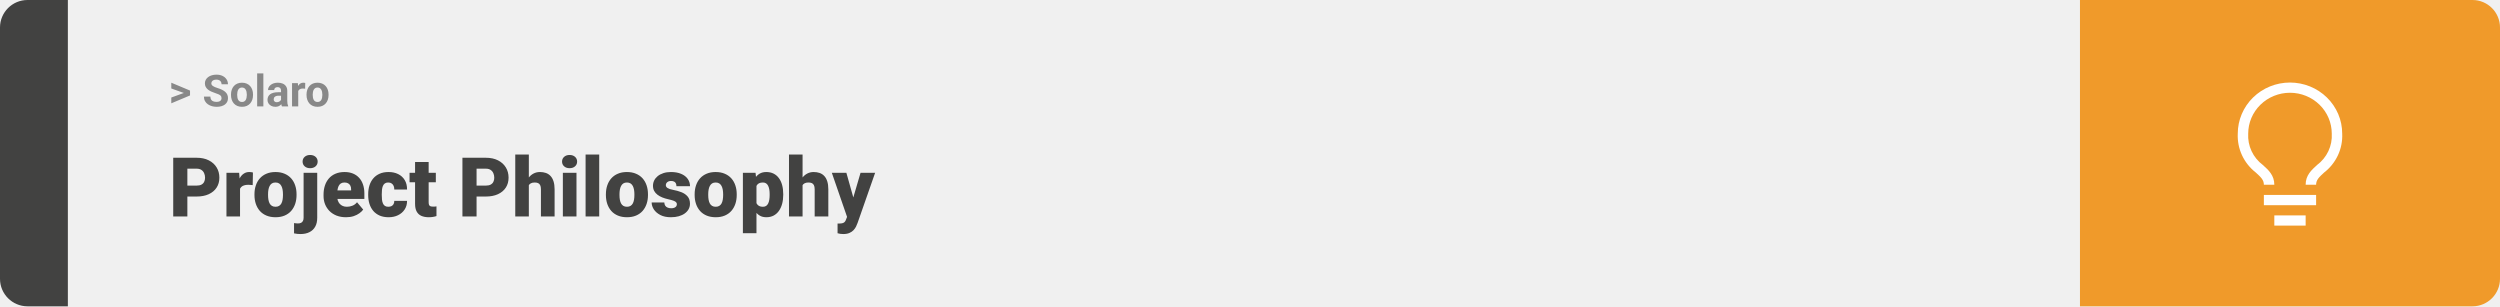
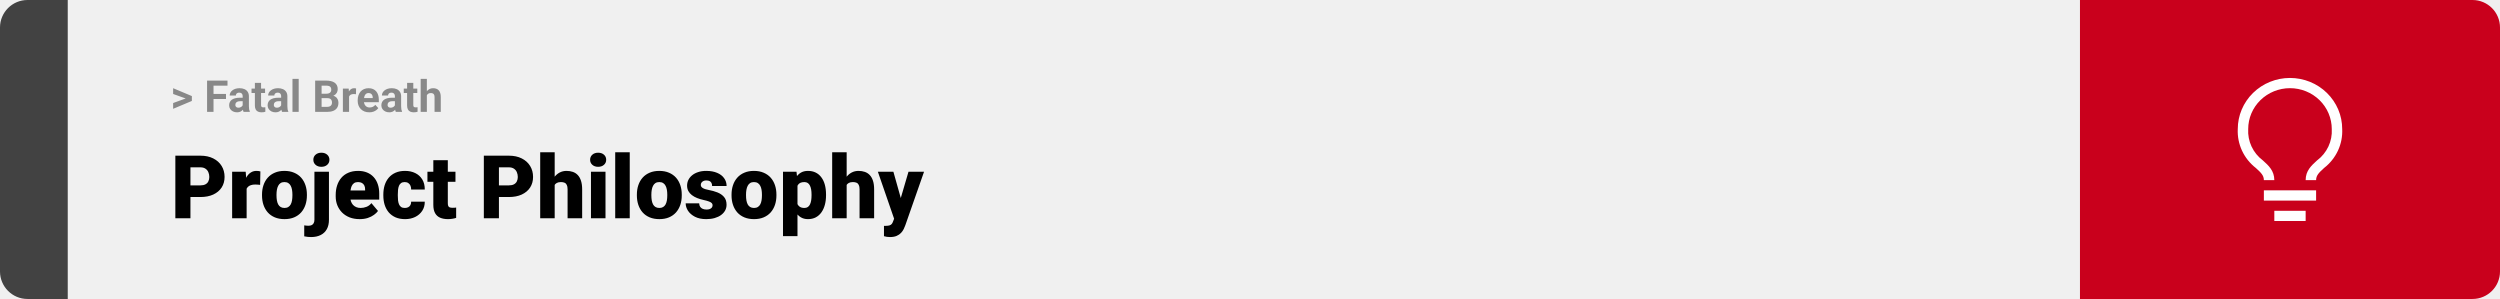
- <svg xmlns="http://www.w3.org/2000/svg" width="1363" height="167" viewBox="0 0 1363 167" fill="none">
-   <rect width="1363" height="167" rx="15" fill="#F0F0F0" />
-   <path d="M0 15C0 6.716 6.716 0 15 0H37V167H15C6.716 167 0 160.284 0 152V15Z" fill="#424241" />
-   <path d="M100.906 50.922L93.394 48.238V45.086L103.602 49.375V51.637L100.906 50.922ZM93.394 53.172L100.918 50.43L103.602 49.785V52.035L93.394 56.324V53.172ZM120.781 53.535C120.781 53.23 120.734 52.957 120.641 52.715C120.555 52.465 120.391 52.238 120.148 52.035C119.906 51.824 119.566 51.617 119.129 51.414C118.691 51.211 118.125 51 117.43 50.781C116.656 50.531 115.922 50.25 115.227 49.938C114.539 49.625 113.93 49.262 113.398 48.848C112.875 48.426 112.461 47.938 112.156 47.383C111.859 46.828 111.711 46.184 111.711 45.449C111.711 44.738 111.867 44.094 112.18 43.516C112.492 42.93 112.93 42.43 113.492 42.016C114.055 41.594 114.719 41.27 115.484 41.043C116.258 40.816 117.105 40.703 118.027 40.703C119.285 40.703 120.383 40.93 121.32 41.383C122.258 41.836 122.984 42.457 123.5 43.246C124.023 44.035 124.285 44.938 124.285 45.953H120.793C120.793 45.453 120.688 45.016 120.477 44.641C120.273 44.258 119.961 43.957 119.539 43.738C119.125 43.52 118.602 43.41 117.969 43.41C117.359 43.41 116.852 43.504 116.445 43.691C116.039 43.871 115.734 44.117 115.531 44.43C115.328 44.734 115.227 45.078 115.227 45.461C115.227 45.75 115.297 46.012 115.438 46.246C115.586 46.48 115.805 46.699 116.094 46.902C116.383 47.105 116.738 47.297 117.16 47.477C117.582 47.656 118.07 47.832 118.625 48.004C119.555 48.285 120.371 48.602 121.074 48.953C121.785 49.305 122.379 49.699 122.855 50.137C123.332 50.574 123.691 51.07 123.934 51.625C124.176 52.18 124.297 52.809 124.297 53.512C124.297 54.254 124.152 54.918 123.863 55.504C123.574 56.09 123.156 56.586 122.609 56.992C122.062 57.398 121.41 57.707 120.652 57.918C119.895 58.129 119.047 58.234 118.109 58.234C117.266 58.234 116.434 58.125 115.613 57.906C114.793 57.68 114.047 57.34 113.375 56.887C112.711 56.434 112.18 55.855 111.781 55.152C111.383 54.449 111.184 53.617 111.184 52.656H114.711C114.711 53.188 114.793 53.637 114.957 54.004C115.121 54.371 115.352 54.668 115.648 54.895C115.953 55.121 116.312 55.285 116.727 55.387C117.148 55.488 117.609 55.539 118.109 55.539C118.719 55.539 119.219 55.453 119.609 55.281C120.008 55.109 120.301 54.871 120.488 54.566C120.684 54.262 120.781 53.918 120.781 53.535ZM125.938 51.789V51.543C125.938 50.613 126.07 49.758 126.336 48.977C126.602 48.188 126.988 47.504 127.496 46.926C128.004 46.348 128.629 45.898 129.371 45.578C130.113 45.25 130.965 45.086 131.926 45.086C132.887 45.086 133.742 45.25 134.492 45.578C135.242 45.898 135.871 46.348 136.379 46.926C136.895 47.504 137.285 48.188 137.551 48.977C137.816 49.758 137.949 50.613 137.949 51.543V51.789C137.949 52.711 137.816 53.566 137.551 54.355C137.285 55.137 136.895 55.82 136.379 56.406C135.871 56.984 135.246 57.434 134.504 57.754C133.762 58.074 132.91 58.234 131.949 58.234C130.988 58.234 130.133 58.074 129.383 57.754C128.641 57.434 128.012 56.984 127.496 56.406C126.988 55.82 126.602 55.137 126.336 54.355C126.07 53.566 125.938 52.711 125.938 51.789ZM129.312 51.543V51.789C129.312 52.32 129.359 52.816 129.453 53.277C129.547 53.738 129.695 54.145 129.898 54.496C130.109 54.84 130.383 55.109 130.719 55.305C131.055 55.5 131.465 55.598 131.949 55.598C132.418 55.598 132.82 55.5 133.156 55.305C133.492 55.109 133.762 54.84 133.965 54.496C134.168 54.145 134.316 53.738 134.41 53.277C134.512 52.816 134.562 52.32 134.562 51.789V51.543C134.562 51.027 134.512 50.543 134.41 50.09C134.316 49.629 134.164 49.223 133.953 48.871C133.75 48.512 133.48 48.23 133.145 48.027C132.809 47.824 132.402 47.723 131.926 47.723C131.449 47.723 131.043 47.824 130.707 48.027C130.379 48.23 130.109 48.512 129.898 48.871C129.695 49.223 129.547 49.629 129.453 50.09C129.359 50.543 129.312 51.027 129.312 51.543ZM143.586 40V58H140.199V40H143.586ZM153.219 55.141V49.492C153.219 49.086 153.152 48.738 153.02 48.449C152.887 48.152 152.68 47.922 152.398 47.758C152.125 47.594 151.77 47.512 151.332 47.512C150.957 47.512 150.633 47.578 150.359 47.711C150.086 47.836 149.875 48.02 149.727 48.262C149.578 48.496 149.504 48.773 149.504 49.094H146.129C146.129 48.555 146.254 48.043 146.504 47.559C146.754 47.074 147.117 46.648 147.594 46.281C148.07 45.906 148.637 45.613 149.293 45.402C149.957 45.191 150.699 45.086 151.52 45.086C152.504 45.086 153.379 45.25 154.145 45.578C154.91 45.906 155.512 46.398 155.949 47.055C156.395 47.711 156.617 48.531 156.617 49.516V54.941C156.617 55.637 156.66 56.207 156.746 56.652C156.832 57.09 156.957 57.473 157.121 57.801V58H153.711C153.547 57.656 153.422 57.227 153.336 56.711C153.258 56.188 153.219 55.664 153.219 55.141ZM153.664 50.277L153.688 52.188H151.801C151.355 52.188 150.969 52.238 150.641 52.34C150.312 52.441 150.043 52.586 149.832 52.773C149.621 52.953 149.465 53.164 149.363 53.406C149.27 53.648 149.223 53.914 149.223 54.203C149.223 54.492 149.289 54.754 149.422 54.988C149.555 55.215 149.746 55.395 149.996 55.527C150.246 55.652 150.539 55.715 150.875 55.715C151.383 55.715 151.824 55.613 152.199 55.41C152.574 55.207 152.863 54.957 153.066 54.66C153.277 54.363 153.387 54.082 153.395 53.816L154.285 55.246C154.16 55.566 153.988 55.898 153.77 56.242C153.559 56.586 153.289 56.91 152.961 57.215C152.633 57.512 152.238 57.758 151.777 57.953C151.316 58.141 150.77 58.234 150.137 58.234C149.332 58.234 148.602 58.074 147.945 57.754C147.297 57.426 146.781 56.977 146.398 56.406C146.023 55.828 145.836 55.172 145.836 54.438C145.836 53.773 145.961 53.184 146.211 52.668C146.461 52.152 146.828 51.719 147.312 51.367C147.805 51.008 148.418 50.738 149.152 50.559C149.887 50.371 150.738 50.277 151.707 50.277H153.664ZM162.594 48.086V58H159.219V45.32H162.395L162.594 48.086ZM166.414 45.238L166.355 48.367C166.191 48.344 165.992 48.324 165.758 48.309C165.531 48.285 165.324 48.273 165.137 48.273C164.66 48.273 164.246 48.336 163.895 48.461C163.551 48.578 163.262 48.754 163.027 48.988C162.801 49.223 162.629 49.508 162.512 49.844C162.402 50.18 162.34 50.562 162.324 50.992L161.645 50.781C161.645 49.961 161.727 49.207 161.891 48.52C162.055 47.824 162.293 47.219 162.605 46.703C162.926 46.188 163.316 45.789 163.777 45.508C164.238 45.227 164.766 45.086 165.359 45.086C165.547 45.086 165.738 45.102 165.934 45.133C166.129 45.156 166.289 45.191 166.414 45.238ZM167.117 51.789V51.543C167.117 50.613 167.25 49.758 167.516 48.977C167.781 48.188 168.168 47.504 168.676 46.926C169.184 46.348 169.809 45.898 170.551 45.578C171.293 45.25 172.145 45.086 173.105 45.086C174.066 45.086 174.922 45.25 175.672 45.578C176.422 45.898 177.051 46.348 177.559 46.926C178.074 47.504 178.465 48.188 178.73 48.977C178.996 49.758 179.129 50.613 179.129 51.543V51.789C179.129 52.711 178.996 53.566 178.73 54.355C178.465 55.137 178.074 55.82 177.559 56.406C177.051 56.984 176.426 57.434 175.684 57.754C174.941 58.074 174.09 58.234 173.129 58.234C172.168 58.234 171.312 58.074 170.562 57.754C169.82 57.434 169.191 56.984 168.676 56.406C168.168 55.82 167.781 55.137 167.516 54.355C167.25 53.566 167.117 52.711 167.117 51.789ZM170.492 51.543V51.789C170.492 52.32 170.539 52.816 170.633 53.277C170.727 53.738 170.875 54.145 171.078 54.496C171.289 54.84 171.562 55.109 171.898 55.305C172.234 55.5 172.645 55.598 173.129 55.598C173.598 55.598 174 55.5 174.336 55.305C174.672 55.109 174.941 54.84 175.145 54.496C175.348 54.145 175.496 53.738 175.59 53.277C175.691 52.816 175.742 52.32 175.742 51.789V51.543C175.742 51.027 175.691 50.543 175.59 50.09C175.496 49.629 175.344 49.223 175.133 48.871C174.93 48.512 174.66 48.23 174.324 48.027C173.988 47.824 173.582 47.723 173.105 47.723C172.629 47.723 172.223 47.824 171.887 48.027C171.559 48.23 171.289 48.512 171.078 48.871C170.875 49.223 170.727 49.629 170.633 50.09C170.539 50.543 170.492 51.027 170.492 51.543Z" fill="#888888" />
-   <path d="M107.205 107.146H99.251V101.191H107.205C108.289 101.191 109.168 101.008 109.842 100.642C110.516 100.275 111.006 99.77 111.314 99.126C111.636 98.466 111.797 97.727 111.797 96.906C111.797 96.027 111.636 95.214 111.314 94.467C111.006 93.72 110.516 93.12 109.842 92.665C109.168 92.197 108.289 91.962 107.205 91.962H102.151V118H94.439V86.008H107.205C109.769 86.008 111.973 86.477 113.819 87.414C115.679 88.352 117.107 89.641 118.104 91.281C119.1 92.907 119.598 94.768 119.598 96.862C119.598 98.928 119.1 100.729 118.104 102.268C117.107 103.806 115.679 105.007 113.819 105.871C111.973 106.721 109.769 107.146 107.205 107.146ZM130.87 100.114V118H123.465V94.226H130.386L130.87 100.114ZM137.901 94.05L137.769 100.927C137.476 100.898 137.081 100.861 136.583 100.817C136.084 100.773 135.667 100.751 135.33 100.751C134.466 100.751 133.719 100.854 133.089 101.059C132.474 101.25 131.961 101.542 131.551 101.938C131.155 102.319 130.862 102.802 130.672 103.388C130.496 103.974 130.416 104.655 130.43 105.432L129.09 104.553C129.09 102.956 129.244 101.506 129.551 100.202C129.874 98.884 130.328 97.749 130.914 96.796C131.5 95.83 132.21 95.09 133.045 94.577C133.88 94.05 134.817 93.786 135.857 93.786C136.224 93.786 136.583 93.808 136.934 93.852C137.3 93.896 137.623 93.962 137.901 94.05ZM138.736 106.354V105.893C138.736 104.15 138.985 102.546 139.483 101.081C139.981 99.602 140.713 98.32 141.68 97.236C142.647 96.152 143.841 95.31 145.262 94.709C146.683 94.094 148.323 93.786 150.184 93.786C152.059 93.786 153.707 94.094 155.127 94.709C156.563 95.31 157.764 96.152 158.731 97.236C159.698 98.32 160.43 99.602 160.928 101.081C161.426 102.546 161.675 104.15 161.675 105.893V106.354C161.675 108.083 161.426 109.687 160.928 111.167C160.43 112.631 159.698 113.913 158.731 115.012C157.764 116.096 156.57 116.938 155.149 117.539C153.729 118.139 152.088 118.439 150.228 118.439C148.367 118.439 146.719 118.139 145.284 117.539C143.848 116.938 142.647 116.096 141.68 115.012C140.713 113.913 139.981 112.631 139.483 111.167C138.985 109.687 138.736 108.083 138.736 106.354ZM146.141 105.893V106.354C146.141 107.248 146.207 108.083 146.338 108.859C146.47 109.636 146.69 110.317 146.998 110.903C147.305 111.474 147.723 111.921 148.25 112.243C148.777 112.565 149.437 112.727 150.228 112.727C151.004 112.727 151.648 112.565 152.161 112.243C152.688 111.921 153.106 111.474 153.414 110.903C153.721 110.317 153.941 109.636 154.073 108.859C154.205 108.083 154.271 107.248 154.271 106.354V105.893C154.271 105.029 154.205 104.216 154.073 103.454C153.941 102.678 153.721 101.997 153.414 101.411C153.106 100.81 152.688 100.341 152.161 100.004C151.634 99.668 150.975 99.499 150.184 99.499C149.407 99.499 148.755 99.668 148.228 100.004C147.715 100.341 147.305 100.81 146.998 101.411C146.69 101.997 146.47 102.678 146.338 103.454C146.207 104.216 146.141 105.029 146.141 105.893ZM165.521 94.226H172.947V118.769C172.947 120.673 172.581 122.277 171.849 123.581C171.116 124.899 170.069 125.896 168.707 126.569C167.344 127.258 165.718 127.602 163.829 127.602C163.199 127.602 162.62 127.573 162.093 127.514C161.551 127.47 160.958 127.375 160.313 127.229V121.625C160.694 121.684 161.045 121.728 161.368 121.757C161.69 121.801 162.042 121.823 162.422 121.823C163.096 121.823 163.66 121.713 164.114 121.494C164.568 121.274 164.913 120.937 165.147 120.483C165.396 120.029 165.521 119.458 165.521 118.769V94.226ZM164.971 88.095C164.971 87.04 165.352 86.176 166.114 85.502C166.875 84.829 167.864 84.492 169.08 84.492C170.296 84.492 171.285 84.829 172.046 85.502C172.808 86.176 173.189 87.04 173.189 88.095C173.189 89.15 172.808 90.014 172.046 90.688C171.285 91.362 170.296 91.699 169.08 91.699C167.864 91.699 166.875 91.362 166.114 90.688C165.352 90.014 164.971 89.15 164.971 88.095ZM188.658 118.439C186.724 118.439 184.996 118.139 183.472 117.539C181.949 116.923 180.66 116.081 179.605 115.012C178.565 113.942 177.767 112.712 177.21 111.32C176.668 109.929 176.397 108.457 176.397 106.904V106.069C176.397 104.326 176.639 102.714 177.122 101.235C177.605 99.741 178.323 98.437 179.275 97.324C180.228 96.21 181.421 95.346 182.857 94.731C184.292 94.101 185.962 93.786 187.867 93.786C189.551 93.786 191.06 94.057 192.393 94.599C193.726 95.141 194.854 95.918 195.777 96.928C196.714 97.939 197.425 99.162 197.908 100.598C198.406 102.033 198.655 103.645 198.655 105.432V108.442H179.231V103.806H191.426V103.234C191.441 102.443 191.302 101.77 191.009 101.213C190.73 100.656 190.32 100.231 189.778 99.939C189.236 99.645 188.577 99.499 187.801 99.499C186.995 99.499 186.329 99.675 185.801 100.026C185.289 100.378 184.886 100.861 184.593 101.477C184.314 102.077 184.117 102.773 184 103.564C183.882 104.355 183.824 105.19 183.824 106.069V106.904C183.824 107.783 183.941 108.581 184.175 109.299C184.424 110.017 184.776 110.632 185.23 111.145C185.699 111.643 186.255 112.031 186.9 112.309C187.559 112.587 188.306 112.727 189.141 112.727C190.152 112.727 191.148 112.536 192.129 112.155C193.111 111.774 193.953 111.145 194.656 110.266L198.018 114.265C197.535 114.953 196.846 115.62 195.953 116.264C195.074 116.909 194.019 117.436 192.789 117.846C191.558 118.242 190.181 118.439 188.658 118.439ZM211.707 112.727C212.396 112.727 212.981 112.602 213.465 112.353C213.963 112.089 214.336 111.723 214.585 111.254C214.849 110.771 214.974 110.192 214.959 109.519H221.924C221.939 111.306 221.5 112.873 220.606 114.221C219.727 115.554 218.526 116.594 217.002 117.341C215.494 118.073 213.787 118.439 211.883 118.439C210.022 118.439 208.396 118.139 207.005 117.539C205.613 116.923 204.449 116.074 203.511 114.99C202.588 113.891 201.893 112.609 201.424 111.145C200.97 109.68 200.743 108.09 200.743 106.376V105.871C200.743 104.157 200.97 102.568 201.424 101.103C201.893 99.624 202.588 98.342 203.511 97.258C204.449 96.159 205.606 95.31 206.983 94.709C208.375 94.094 209.993 93.786 211.839 93.786C213.816 93.786 215.56 94.16 217.068 94.907C218.592 95.654 219.786 96.738 220.65 98.159C221.514 99.58 221.939 101.301 221.924 103.322H214.959C214.974 102.604 214.864 101.96 214.629 101.389C214.395 100.817 214.029 100.363 213.531 100.026C213.047 99.675 212.425 99.499 211.663 99.499C210.901 99.499 210.286 99.668 209.817 100.004C209.349 100.341 208.99 100.81 208.741 101.411C208.506 101.997 208.345 102.67 208.257 103.432C208.184 104.194 208.147 105.007 208.147 105.871V106.376C208.147 107.255 208.184 108.083 208.257 108.859C208.345 109.621 208.514 110.295 208.763 110.881C209.012 111.452 209.371 111.906 209.839 112.243C210.308 112.565 210.931 112.727 211.707 112.727ZM237.613 94.226V99.367H223.287V94.226H237.613ZM226.297 88.315H233.702V110.244C233.702 110.874 233.775 111.364 233.921 111.716C234.068 112.053 234.317 112.294 234.668 112.441C235.035 112.573 235.518 112.639 236.119 112.639C236.543 112.639 236.895 112.631 237.173 112.617C237.452 112.587 237.715 112.551 237.964 112.507V117.802C237.334 118.007 236.675 118.161 235.987 118.264C235.298 118.381 234.566 118.439 233.79 118.439C232.208 118.439 230.853 118.19 229.725 117.692C228.611 117.194 227.762 116.411 227.176 115.341C226.59 114.272 226.297 112.88 226.297 111.167V88.315ZM264.881 107.146H256.927V101.191H264.881C265.965 101.191 266.844 101.008 267.518 100.642C268.191 100.275 268.682 99.77 268.99 99.126C269.312 98.466 269.473 97.727 269.473 96.906C269.473 96.027 269.312 95.214 268.99 94.467C268.682 93.72 268.191 93.12 267.518 92.665C266.844 92.197 265.965 91.962 264.881 91.962H259.827V118H252.115V86.008H264.881C267.444 86.008 269.649 86.477 271.495 87.414C273.355 88.352 274.783 89.641 275.779 91.281C276.775 92.907 277.273 94.768 277.273 96.862C277.273 98.928 276.775 100.729 275.779 102.268C274.783 103.806 273.355 105.007 271.495 105.871C269.649 106.721 267.444 107.146 264.881 107.146ZM288.326 84.25V118H280.921V84.25H288.326ZM287.447 105.3L285.711 105.344C285.711 103.674 285.916 102.136 286.326 100.729C286.736 99.323 287.322 98.1 288.084 97.06C288.846 96.02 289.761 95.214 290.831 94.643C291.9 94.072 293.086 93.786 294.39 93.786C295.562 93.786 296.631 93.955 297.598 94.291C298.58 94.628 299.422 95.17 300.125 95.918C300.843 96.665 301.392 97.639 301.773 98.84C302.168 100.041 302.366 101.506 302.366 103.234V118H294.917V103.19C294.917 102.224 294.778 101.477 294.5 100.949C294.236 100.407 293.855 100.034 293.357 99.829C292.859 99.609 292.251 99.499 291.534 99.499C290.669 99.499 289.966 99.645 289.424 99.939C288.882 100.231 288.465 100.642 288.172 101.169C287.894 101.682 287.703 102.29 287.601 102.993C287.498 103.696 287.447 104.465 287.447 105.3ZM314.297 94.226V118H306.871V94.226H314.297ZM306.431 88.095C306.431 87.04 306.812 86.176 307.574 85.502C308.335 84.829 309.324 84.492 310.54 84.492C311.756 84.492 312.745 84.829 313.506 85.502C314.268 86.176 314.649 87.04 314.649 88.095C314.649 89.15 314.268 90.014 313.506 90.688C312.745 91.362 311.756 91.699 310.54 91.699C309.324 91.699 308.335 91.362 307.574 90.688C306.812 90.014 306.431 89.15 306.431 88.095ZM326.69 84.25V118H319.263V84.25H326.69ZM330.337 106.354V105.893C330.337 104.15 330.586 102.546 331.084 101.081C331.583 99.602 332.315 98.32 333.282 97.236C334.249 96.152 335.442 95.31 336.863 94.709C338.284 94.094 339.925 93.786 341.785 93.786C343.66 93.786 345.308 94.094 346.729 94.709C348.165 95.31 349.366 96.152 350.333 97.236C351.299 98.32 352.032 99.602 352.53 101.081C353.028 102.546 353.277 104.15 353.277 105.893V106.354C353.277 108.083 353.028 109.687 352.53 111.167C352.032 112.631 351.299 113.913 350.333 115.012C349.366 116.096 348.172 116.938 346.751 117.539C345.33 118.139 343.689 118.439 341.829 118.439C339.969 118.439 338.321 118.139 336.885 117.539C335.45 116.938 334.249 116.096 333.282 115.012C332.315 113.913 331.583 112.631 331.084 111.167C330.586 109.687 330.337 108.083 330.337 106.354ZM337.742 105.893V106.354C337.742 107.248 337.808 108.083 337.94 108.859C338.072 109.636 338.292 110.317 338.599 110.903C338.907 111.474 339.324 111.921 339.852 112.243C340.379 112.565 341.038 112.727 341.829 112.727C342.605 112.727 343.25 112.565 343.763 112.243C344.29 111.921 344.708 111.474 345.015 110.903C345.323 110.317 345.542 109.636 345.674 108.859C345.806 108.083 345.872 107.248 345.872 106.354V105.893C345.872 105.029 345.806 104.216 345.674 103.454C345.542 102.678 345.323 101.997 345.015 101.411C344.708 100.81 344.29 100.341 343.763 100.004C343.235 99.668 342.576 99.499 341.785 99.499C341.009 99.499 340.357 99.668 339.83 100.004C339.317 100.341 338.907 100.81 338.599 101.411C338.292 101.997 338.072 102.678 337.94 103.454C337.808 104.216 337.742 105.029 337.742 105.893ZM369.031 111.32C369.031 110.91 368.892 110.559 368.614 110.266C368.35 109.958 367.881 109.68 367.208 109.431C366.534 109.167 365.589 108.903 364.373 108.64C363.216 108.391 362.125 108.061 361.099 107.651C360.088 107.241 359.202 106.743 358.44 106.157C357.679 105.571 357.078 104.875 356.639 104.069C356.214 103.264 356.001 102.341 356.001 101.301C356.001 100.29 356.214 99.338 356.639 98.444C357.078 97.536 357.715 96.738 358.55 96.049C359.4 95.346 360.433 94.797 361.648 94.401C362.864 93.991 364.249 93.786 365.801 93.786C367.94 93.786 369.786 94.116 371.338 94.775C372.891 95.419 374.085 96.328 374.92 97.499C375.77 98.657 376.194 99.997 376.194 101.521H368.79C368.79 100.92 368.687 100.407 368.482 99.982C368.292 99.558 367.977 99.235 367.537 99.016C367.098 98.781 366.512 98.664 365.779 98.664C365.267 98.664 364.798 98.759 364.373 98.95C363.963 99.14 363.633 99.404 363.384 99.741C363.135 100.078 363.011 100.473 363.011 100.927C363.011 101.25 363.084 101.542 363.23 101.806C363.392 102.055 363.633 102.29 363.956 102.509C364.278 102.714 364.688 102.905 365.186 103.081C365.684 103.242 366.285 103.388 366.988 103.52C368.584 103.813 370.079 104.23 371.47 104.772C372.862 105.314 373.99 106.083 374.854 107.08C375.733 108.076 376.172 109.416 376.172 111.101C376.172 112.155 375.931 113.129 375.447 114.023C374.964 114.902 374.268 115.678 373.36 116.352C372.452 117.011 371.36 117.524 370.086 117.89C368.812 118.256 367.376 118.439 365.779 118.439C363.509 118.439 361.59 118.037 360.022 117.231C358.455 116.411 357.269 115.385 356.463 114.155C355.672 112.91 355.276 111.65 355.276 110.375H362.176C362.205 111.108 362.381 111.708 362.703 112.177C363.04 112.646 363.487 112.99 364.043 113.21C364.6 113.43 365.245 113.54 365.977 113.54C366.651 113.54 367.208 113.444 367.647 113.254C368.101 113.063 368.445 112.807 368.68 112.485C368.914 112.148 369.031 111.76 369.031 111.32ZM378.721 106.354V105.893C378.721 104.15 378.97 102.546 379.468 101.081C379.966 99.602 380.699 98.32 381.666 97.236C382.632 96.152 383.826 95.31 385.247 94.709C386.668 94.094 388.309 93.786 390.169 93.786C392.044 93.786 393.692 94.094 395.113 94.709C396.548 95.31 397.75 96.152 398.716 97.236C399.683 98.32 400.416 99.602 400.914 101.081C401.412 102.546 401.661 104.15 401.661 105.893V106.354C401.661 108.083 401.412 109.687 400.914 111.167C400.416 112.631 399.683 113.913 398.716 115.012C397.75 116.096 396.556 116.938 395.135 117.539C393.714 118.139 392.073 118.439 390.213 118.439C388.353 118.439 386.705 118.139 385.269 117.539C383.833 116.938 382.632 116.096 381.666 115.012C380.699 113.913 379.966 112.631 379.468 111.167C378.97 109.687 378.721 108.083 378.721 106.354ZM386.126 105.893V106.354C386.126 107.248 386.192 108.083 386.324 108.859C386.456 109.636 386.675 110.317 386.983 110.903C387.291 111.474 387.708 111.921 388.235 112.243C388.763 112.565 389.422 112.727 390.213 112.727C390.989 112.727 391.634 112.565 392.146 112.243C392.674 111.921 393.091 111.474 393.399 110.903C393.707 110.317 393.926 109.636 394.058 108.859C394.19 108.083 394.256 107.248 394.256 106.354V105.893C394.256 105.029 394.19 104.216 394.058 103.454C393.926 102.678 393.707 101.997 393.399 101.411C393.091 100.81 392.674 100.341 392.146 100.004C391.619 99.668 390.96 99.499 390.169 99.499C389.393 99.499 388.741 99.668 388.213 100.004C387.701 100.341 387.291 100.81 386.983 101.411C386.675 101.997 386.456 102.678 386.324 103.454C386.192 104.216 386.126 105.029 386.126 105.893ZM412.427 98.796V127.141H405.022V94.226H411.922L412.427 98.796ZM427.017 105.827V106.289C427.017 108.017 426.819 109.621 426.424 111.101C426.028 112.58 425.442 113.869 424.666 114.968C423.89 116.066 422.923 116.923 421.766 117.539C420.623 118.139 419.297 118.439 417.789 118.439C416.368 118.439 415.145 118.125 414.119 117.495C413.094 116.865 412.237 115.993 411.548 114.88C410.86 113.767 410.303 112.492 409.878 111.057C409.454 109.621 409.117 108.105 408.868 106.508V105.915C409.117 104.201 409.454 102.612 409.878 101.147C410.303 99.668 410.86 98.378 411.548 97.28C412.237 96.181 413.086 95.324 414.097 94.709C415.123 94.094 416.346 93.786 417.767 93.786C419.275 93.786 420.601 94.072 421.744 94.643C422.901 95.214 423.868 96.035 424.644 97.104C425.435 98.159 426.028 99.426 426.424 100.905C426.819 102.385 427.017 104.025 427.017 105.827ZM419.612 106.289V105.827C419.612 104.904 419.546 104.062 419.415 103.3C419.283 102.524 419.07 101.85 418.777 101.279C418.499 100.708 418.125 100.268 417.657 99.96C417.188 99.653 416.609 99.499 415.921 99.499C415.13 99.499 414.463 99.624 413.921 99.873C413.394 100.107 412.969 100.473 412.647 100.971C412.339 101.455 412.12 102.062 411.988 102.795C411.871 103.513 411.819 104.355 411.834 105.322V107.124C411.805 108.237 411.915 109.218 412.164 110.068C412.413 110.903 412.845 111.555 413.46 112.023C414.075 112.492 414.91 112.727 415.965 112.727C416.668 112.727 417.254 112.565 417.723 112.243C418.191 111.906 418.565 111.445 418.843 110.859C419.122 110.258 419.319 109.57 419.437 108.793C419.554 108.017 419.612 107.182 419.612 106.289ZM437.564 84.25V118H430.159V84.25H437.564ZM436.685 105.3L434.949 105.344C434.949 103.674 435.154 102.136 435.564 100.729C435.975 99.323 436.561 98.1 437.322 97.06C438.084 96.02 439 95.214 440.069 94.643C441.138 94.072 442.325 93.786 443.628 93.786C444.8 93.786 445.87 93.955 446.836 94.291C447.818 94.628 448.66 95.17 449.363 95.918C450.081 96.665 450.63 97.639 451.011 98.84C451.407 100.041 451.604 101.506 451.604 103.234V118H444.156V103.19C444.156 102.224 444.017 101.477 443.738 100.949C443.475 100.407 443.094 100.034 442.596 99.829C442.098 99.609 441.49 99.499 440.772 99.499C439.908 99.499 439.205 99.645 438.663 99.939C438.121 100.231 437.703 100.642 437.41 101.169C437.132 101.682 436.941 102.29 436.839 102.993C436.736 103.696 436.685 104.465 436.685 105.3ZM463.008 115.209L469.161 94.226H477.115L467.557 121.538C467.352 122.138 467.081 122.783 466.744 123.471C466.407 124.174 465.945 124.841 465.359 125.471C464.773 126.101 464.019 126.613 463.096 127.009C462.188 127.404 461.06 127.602 459.712 127.602C458.995 127.602 458.467 127.565 458.13 127.492C457.808 127.434 457.31 127.324 456.636 127.163V121.867C456.827 121.867 456.988 121.867 457.12 121.867C457.266 121.867 457.427 121.867 457.603 121.867C458.394 121.867 459.024 121.787 459.493 121.625C459.976 121.464 460.342 121.23 460.591 120.922C460.855 120.615 461.06 120.241 461.207 119.802L463.008 115.209ZM461.448 94.226L466.128 110.859L466.941 118.703H461.976L453.516 94.226H461.448Z" fill="#424241" />
-   <path d="M1363 15C1363 6.716 1356.28 0 1348 0H1134V167H1348C1356.28 167 1363 160.284 1363 152V15Z" fill="#F09A2A" />
-   <path d="M1234.26 106.286H1262.74V111.857H1234.26V106.286ZM1239.96 117.429H1257.04V123H1239.96V117.429ZM1248.5 45C1240.95 45 1233.71 47.935 1228.37 53.159C1223.03 58.383 1220.03 65.469 1220.03 72.857C1219.84 76.906 1220.63 80.941 1222.34 84.632C1224.05 88.322 1226.64 91.562 1229.88 94.084C1232.73 96.675 1234.26 98.151 1234.26 100.714H1239.96C1239.96 95.589 1236.8 92.719 1233.72 89.961C1231.06 87.968 1228.94 85.366 1227.55 82.384C1226.15 79.402 1225.53 76.131 1225.72 72.857C1225.72 66.947 1228.12 61.278 1232.39 57.099C1236.67 52.919 1242.46 50.571 1248.5 50.571C1254.54 50.571 1260.33 52.919 1264.61 57.099C1268.88 61.278 1271.28 66.947 1271.28 72.857C1271.47 76.133 1270.84 79.406 1269.44 82.388C1268.04 85.37 1265.92 87.971 1263.25 89.961C1260.2 92.747 1257.04 95.533 1257.04 100.714H1262.74C1262.74 98.151 1264.25 96.675 1267.12 94.056C1270.36 91.538 1272.94 88.303 1274.66 84.618C1276.37 80.932 1277.16 76.901 1276.97 72.857C1276.97 69.199 1276.24 65.576 1274.81 62.197C1273.37 58.817 1271.28 55.746 1268.63 53.159C1265.99 50.572 1262.85 48.52 1259.4 47.12C1255.94 45.721 1252.24 45 1248.5 45Z" fill="white" />
+ <svg xmlns="http://www.w3.org/2000/svg" width="1363" height="163" viewBox="0 0 1363 163" fill="none">
+   <path d="M0 15C0 6.716 6.716 0 15 0H37V163H15C6.716 163 0 156.284 0 148V15Z" fill="#424242" />
+   <rect width="1097" height="163" transform="translate(37)" fill="#F0F0F0" />
+   <path d="M101.906 53.922L94.394 51.238V48.086L104.602 52.375V54.637L101.906 53.922ZM94.394 56.172L101.918 53.43L104.602 52.785V55.035L94.394 59.324V56.172ZM116.414 43.938V61H112.898V43.938H116.414ZM123.211 51.227V53.969H115.453V51.227H123.211ZM124.031 43.938V46.691H115.453V43.938H124.031ZM132.305 58.141V52.492C132.305 52.086 132.238 51.738 132.105 51.449C131.973 51.152 131.766 50.922 131.484 50.758C131.211 50.594 130.855 50.512 130.418 50.512C130.043 50.512 129.719 50.578 129.445 50.711C129.172 50.836 128.961 51.02 128.812 51.262C128.664 51.496 128.59 51.773 128.59 52.094H125.215C125.215 51.555 125.34 51.043 125.59 50.559C125.84 50.074 126.203 49.648 126.68 49.281C127.156 48.906 127.723 48.613 128.379 48.402C129.043 48.191 129.785 48.086 130.605 48.086C131.59 48.086 132.465 48.25 133.23 48.578C133.996 48.906 134.598 49.398 135.035 50.055C135.48 50.711 135.703 51.531 135.703 52.516V57.941C135.703 58.637 135.746 59.207 135.832 59.652C135.918 60.09 136.043 60.473 136.207 60.801V61H132.797C132.633 60.656 132.508 60.227 132.422 59.711C132.344 59.188 132.305 58.664 132.305 58.141ZM132.75 53.277L132.773 55.188H130.887C130.441 55.188 130.055 55.238 129.727 55.34C129.398 55.441 129.129 55.586 128.918 55.773C128.707 55.953 128.551 56.164 128.449 56.406C128.355 56.648 128.309 56.914 128.309 57.203C128.309 57.492 128.375 57.754 128.508 57.988C128.641 58.215 128.832 58.395 129.082 58.527C129.332 58.652 129.625 58.715 129.961 58.715C130.469 58.715 130.91 58.613 131.285 58.41C131.66 58.207 131.949 57.957 132.152 57.66C132.363 57.363 132.473 57.082 132.48 56.816L133.371 58.246C133.246 58.566 133.074 58.898 132.855 59.242C132.645 59.586 132.375 59.91 132.047 60.215C131.719 60.512 131.324 60.758 130.863 60.953C130.402 61.141 129.855 61.234 129.223 61.234C128.418 61.234 127.688 61.074 127.031 60.754C126.383 60.426 125.867 59.977 125.484 59.406C125.109 58.828 124.922 58.172 124.922 57.438C124.922 56.773 125.047 56.184 125.297 55.668C125.547 55.152 125.914 54.719 126.398 54.367C126.891 54.008 127.504 53.738 128.238 53.559C128.973 53.371 129.824 53.277 130.793 53.277H132.75ZM144.516 48.32V50.711H137.133V48.32H144.516ZM138.961 45.191H142.336V57.18C142.336 57.547 142.383 57.828 142.477 58.023C142.578 58.219 142.727 58.355 142.922 58.434C143.117 58.504 143.363 58.539 143.66 58.539C143.871 58.539 144.059 58.531 144.223 58.516C144.395 58.492 144.539 58.469 144.656 58.445L144.668 60.93C144.379 61.023 144.066 61.098 143.73 61.152C143.395 61.207 143.023 61.234 142.617 61.234C141.875 61.234 141.227 61.113 140.672 60.871C140.125 60.621 139.703 60.223 139.406 59.676C139.109 59.129 138.961 58.41 138.961 57.52V45.191ZM153.281 58.141V52.492C153.281 52.086 153.215 51.738 153.082 51.449C152.949 51.152 152.742 50.922 152.461 50.758C152.188 50.594 151.832 50.512 151.395 50.512C151.02 50.512 150.695 50.578 150.422 50.711C150.148 50.836 149.938 51.02 149.789 51.262C149.641 51.496 149.566 51.773 149.566 52.094H146.191C146.191 51.555 146.316 51.043 146.566 50.559C146.816 50.074 147.18 49.648 147.656 49.281C148.133 48.906 148.699 48.613 149.355 48.402C150.02 48.191 150.762 48.086 151.582 48.086C152.566 48.086 153.441 48.25 154.207 48.578C154.973 48.906 155.574 49.398 156.012 50.055C156.457 50.711 156.68 51.531 156.68 52.516V57.941C156.68 58.637 156.723 59.207 156.809 59.652C156.895 60.09 157.02 60.473 157.184 60.801V61H153.773C153.609 60.656 153.484 60.227 153.398 59.711C153.32 59.188 153.281 58.664 153.281 58.141ZM153.727 53.277L153.75 55.188H151.863C151.418 55.188 151.031 55.238 150.703 55.34C150.375 55.441 150.105 55.586 149.895 55.773C149.684 55.953 149.527 56.164 149.426 56.406C149.332 56.648 149.285 56.914 149.285 57.203C149.285 57.492 149.352 57.754 149.484 57.988C149.617 58.215 149.809 58.395 150.059 58.527C150.309 58.652 150.602 58.715 150.938 58.715C151.445 58.715 151.887 58.613 152.262 58.41C152.637 58.207 152.926 57.957 153.129 57.66C153.34 57.363 153.449 57.082 153.457 56.816L154.348 58.246C154.223 58.566 154.051 58.898 153.832 59.242C153.621 59.586 153.352 59.91 153.023 60.215C152.695 60.512 152.301 60.758 151.84 60.953C151.379 61.141 150.832 61.234 150.199 61.234C149.395 61.234 148.664 61.074 148.008 60.754C147.359 60.426 146.844 59.977 146.461 59.406C146.086 58.828 145.898 58.172 145.898 57.438C145.898 56.773 146.023 56.184 146.273 55.668C146.523 55.152 146.891 54.719 147.375 54.367C147.867 54.008 148.48 53.738 149.215 53.559C149.949 53.371 150.801 53.277 151.77 53.277H153.727ZM162.844 43V61H159.457V43H162.844ZM178.5 53.512H174.117L174.094 51.098H177.773C178.422 51.098 178.953 51.016 179.367 50.852C179.781 50.68 180.09 50.434 180.293 50.113C180.504 49.785 180.609 49.387 180.609 48.918C180.609 48.387 180.508 47.957 180.305 47.629C180.109 47.301 179.801 47.062 179.379 46.914C178.965 46.766 178.43 46.691 177.773 46.691H175.336V61H171.82V43.938H177.773C178.766 43.938 179.652 44.031 180.434 44.219C181.223 44.406 181.891 44.691 182.438 45.074C182.984 45.457 183.402 45.941 183.691 46.527C183.98 47.105 184.125 47.793 184.125 48.59C184.125 49.293 183.965 49.941 183.645 50.535C183.332 51.129 182.836 51.613 182.156 51.988C181.484 52.363 180.605 52.57 179.52 52.609L178.5 53.512ZM178.348 61H173.156L174.527 58.258H178.348C178.965 58.258 179.469 58.16 179.859 57.965C180.25 57.762 180.539 57.488 180.727 57.145C180.914 56.801 181.008 56.406 181.008 55.961C181.008 55.461 180.922 55.027 180.75 54.66C180.586 54.293 180.32 54.012 179.953 53.816C179.586 53.613 179.102 53.512 178.5 53.512H175.113L175.137 51.098H179.355L180.164 52.047C181.203 52.031 182.039 52.215 182.672 52.598C183.312 52.973 183.777 53.461 184.066 54.062C184.363 54.664 184.512 55.309 184.512 55.996C184.512 57.09 184.273 58.012 183.797 58.762C183.32 59.504 182.621 60.062 181.699 60.438C180.785 60.812 179.668 61 178.348 61ZM190.312 51.086V61H186.938V48.32H190.113L190.312 51.086ZM194.133 48.238L194.074 51.367C193.91 51.344 193.711 51.324 193.477 51.309C193.25 51.285 193.043 51.273 192.855 51.273C192.379 51.273 191.965 51.336 191.613 51.461C191.27 51.578 190.98 51.754 190.746 51.988C190.52 52.223 190.348 52.508 190.23 52.844C190.121 53.18 190.059 53.562 190.043 53.992L189.363 53.781C189.363 52.961 189.445 52.207 189.609 51.52C189.773 50.824 190.012 50.219 190.324 49.703C190.645 49.188 191.035 48.789 191.496 48.508C191.957 48.227 192.484 48.086 193.078 48.086C193.266 48.086 193.457 48.102 193.652 48.133C193.848 48.156 194.008 48.191 194.133 48.238ZM201.328 61.234C200.344 61.234 199.461 61.078 198.68 60.766C197.898 60.445 197.234 60.004 196.688 59.441C196.148 58.879 195.734 58.227 195.445 57.484C195.156 56.734 195.012 55.938 195.012 55.094V54.625C195.012 53.664 195.148 52.785 195.422 51.988C195.695 51.191 196.086 50.5 196.594 49.914C197.109 49.328 197.734 48.879 198.469 48.566C199.203 48.246 200.031 48.086 200.953 48.086C201.852 48.086 202.648 48.234 203.344 48.531C204.039 48.828 204.621 49.25 205.09 49.797C205.566 50.344 205.926 51 206.168 51.766C206.41 52.523 206.531 53.367 206.531 54.297V55.703H196.453V53.453H203.215V53.195C203.215 52.727 203.129 52.309 202.957 51.941C202.793 51.566 202.543 51.27 202.207 51.051C201.871 50.832 201.441 50.723 200.918 50.723C200.473 50.723 200.09 50.82 199.77 51.016C199.449 51.211 199.188 51.484 198.984 51.836C198.789 52.188 198.641 52.602 198.539 53.078C198.445 53.547 198.398 54.062 198.398 54.625V55.094C198.398 55.602 198.469 56.07 198.609 56.5C198.758 56.93 198.965 57.301 199.23 57.613C199.504 57.926 199.832 58.168 200.215 58.34C200.605 58.512 201.047 58.598 201.539 58.598C202.148 58.598 202.715 58.48 203.238 58.246C203.77 58.004 204.227 57.641 204.609 57.156L206.25 58.938C205.984 59.32 205.621 59.688 205.16 60.039C204.707 60.391 204.16 60.68 203.52 60.906C202.879 61.125 202.148 61.234 201.328 61.234ZM215.297 58.141V52.492C215.297 52.086 215.23 51.738 215.098 51.449C214.965 51.152 214.758 50.922 214.477 50.758C214.203 50.594 213.848 50.512 213.41 50.512C213.035 50.512 212.711 50.578 212.438 50.711C212.164 50.836 211.953 51.02 211.805 51.262C211.656 51.496 211.582 51.773 211.582 52.094H208.207C208.207 51.555 208.332 51.043 208.582 50.559C208.832 50.074 209.195 49.648 209.672 49.281C210.148 48.906 210.715 48.613 211.371 48.402C212.035 48.191 212.777 48.086 213.598 48.086C214.582 48.086 215.457 48.25 216.223 48.578C216.988 48.906 217.59 49.398 218.027 50.055C218.473 50.711 218.695 51.531 218.695 52.516V57.941C218.695 58.637 218.738 59.207 218.824 59.652C218.91 60.09 219.035 60.473 219.199 60.801V61H215.789C215.625 60.656 215.5 60.227 215.414 59.711C215.336 59.188 215.297 58.664 215.297 58.141ZM215.742 53.277L215.766 55.188H213.879C213.434 55.188 213.047 55.238 212.719 55.34C212.391 55.441 212.121 55.586 211.91 55.773C211.699 55.953 211.543 56.164 211.441 56.406C211.348 56.648 211.301 56.914 211.301 57.203C211.301 57.492 211.367 57.754 211.5 57.988C211.633 58.215 211.824 58.395 212.074 58.527C212.324 58.652 212.617 58.715 212.953 58.715C213.461 58.715 213.902 58.613 214.277 58.41C214.652 58.207 214.941 57.957 215.145 57.66C215.355 57.363 215.465 57.082 215.473 56.816L216.363 58.246C216.238 58.566 216.066 58.898 215.848 59.242C215.637 59.586 215.367 59.91 215.039 60.215C214.711 60.512 214.316 60.758 213.855 60.953C213.395 61.141 212.848 61.234 212.215 61.234C211.41 61.234 210.68 61.074 210.023 60.754C209.375 60.426 208.859 59.977 208.477 59.406C208.102 58.828 207.914 58.172 207.914 57.438C207.914 56.773 208.039 56.184 208.289 55.668C208.539 55.152 208.906 54.719 209.391 54.367C209.883 54.008 210.496 53.738 211.23 53.559C211.965 53.371 212.816 53.277 213.785 53.277H215.742ZM227.508 48.32V50.711H220.125V48.32H227.508ZM221.953 45.191H225.328V57.18C225.328 57.547 225.375 57.828 225.469 58.023C225.57 58.219 225.719 58.355 225.914 58.434C226.109 58.504 226.355 58.539 226.652 58.539C226.863 58.539 227.051 58.531 227.215 58.516C227.387 58.492 227.531 58.469 227.648 58.445L227.66 60.93C227.371 61.023 227.059 61.098 226.723 61.152C226.387 61.207 226.016 61.234 225.609 61.234C224.867 61.234 224.219 61.113 223.664 60.871C223.117 60.621 222.695 60.223 222.398 59.676C222.102 59.129 221.953 58.41 221.953 57.52V45.191ZM232.723 43V61H229.348V43H232.723ZM232.242 54.215H231.316C231.324 53.332 231.441 52.52 231.668 51.777C231.895 51.027 232.219 50.379 232.641 49.832C233.062 49.277 233.566 48.848 234.152 48.543C234.746 48.238 235.402 48.086 236.121 48.086C236.746 48.086 237.312 48.176 237.82 48.355C238.336 48.527 238.777 48.809 239.145 49.199C239.52 49.582 239.809 50.086 240.012 50.711C240.215 51.336 240.316 52.094 240.316 52.984V61H236.918V52.961C236.918 52.398 236.836 51.957 236.672 51.637C236.516 51.309 236.285 51.078 235.98 50.945C235.684 50.805 235.316 50.734 234.879 50.734C234.395 50.734 233.98 50.824 233.637 51.004C233.301 51.184 233.031 51.434 232.828 51.754C232.625 52.066 232.477 52.434 232.383 52.855C232.289 53.277 232.242 53.73 232.242 54.215Z" fill="#888888" />
+   <path d="M109.219 107.422H100.734V101.07H109.219C110.375 101.07 111.312 100.875 112.031 100.484C112.75 100.094 113.273 99.555 113.602 98.867C113.945 98.164 114.117 97.375 114.117 96.5C114.117 95.562 113.945 94.695 113.602 93.898C113.273 93.102 112.75 92.461 112.031 91.977C111.312 91.477 110.375 91.227 109.219 91.227H103.828V119H95.602V84.875H109.219C111.953 84.875 114.305 85.375 116.273 86.375C118.258 87.375 119.781 88.75 120.844 90.5C121.906 92.234 122.438 94.219 122.438 96.453C122.438 98.656 121.906 100.578 120.844 102.219C119.781 103.859 118.258 105.141 116.273 106.062C114.305 106.969 111.953 107.422 109.219 107.422ZM134.461 99.922V119H126.562V93.641H133.945L134.461 99.922ZM141.961 93.453L141.82 100.789C141.508 100.758 141.086 100.719 140.555 100.672C140.023 100.625 139.578 100.602 139.219 100.602C138.297 100.602 137.5 100.711 136.828 100.93C136.172 101.133 135.625 101.445 135.188 101.867C134.766 102.273 134.453 102.789 134.25 103.414C134.062 104.039 133.977 104.766 133.992 105.594L132.562 104.656C132.562 102.953 132.727 101.406 133.055 100.016C133.398 98.609 133.883 97.398 134.508 96.383C135.133 95.352 135.891 94.562 136.781 94.016C137.672 93.453 138.672 93.172 139.781 93.172C140.172 93.172 140.555 93.195 140.93 93.242C141.32 93.289 141.664 93.359 141.961 93.453ZM142.852 106.578V106.086C142.852 104.227 143.117 102.516 143.648 100.953C144.18 99.375 144.961 98.008 145.992 96.852C147.023 95.695 148.297 94.797 149.812 94.156C151.328 93.5 153.078 93.172 155.062 93.172C157.062 93.172 158.82 93.5 160.336 94.156C161.867 94.797 163.148 95.695 164.18 96.852C165.211 98.008 165.992 99.375 166.523 100.953C167.055 102.516 167.32 104.227 167.32 106.086V106.578C167.32 108.422 167.055 110.133 166.523 111.711C165.992 113.273 165.211 114.641 164.18 115.812C163.148 116.969 161.875 117.867 160.359 118.508C158.844 119.148 157.094 119.469 155.109 119.469C153.125 119.469 151.367 119.148 149.836 118.508C148.305 117.867 147.023 116.969 145.992 115.812C144.961 114.641 144.18 113.273 143.648 111.711C143.117 110.133 142.852 108.422 142.852 106.578ZM150.75 106.086V106.578C150.75 107.531 150.82 108.422 150.961 109.25C151.102 110.078 151.336 110.805 151.664 111.43C151.992 112.039 152.438 112.516 153 112.859C153.562 113.203 154.266 113.375 155.109 113.375C155.938 113.375 156.625 113.203 157.172 112.859C157.734 112.516 158.18 112.039 158.508 111.43C158.836 110.805 159.07 110.078 159.211 109.25C159.352 108.422 159.422 107.531 159.422 106.578V106.086C159.422 105.164 159.352 104.297 159.211 103.484C159.07 102.656 158.836 101.93 158.508 101.305C158.18 100.664 157.734 100.164 157.172 99.805C156.609 99.445 155.906 99.266 155.062 99.266C154.234 99.266 153.539 99.445 152.977 99.805C152.43 100.164 151.992 100.664 151.664 101.305C151.336 101.93 151.102 102.656 150.961 103.484C150.82 104.297 150.75 105.164 150.75 106.086ZM171.422 93.641H179.344V119.82C179.344 121.852 178.953 123.562 178.172 124.953C177.391 126.359 176.273 127.422 174.82 128.141C173.367 128.875 171.633 129.242 169.617 129.242C168.945 129.242 168.328 129.211 167.766 129.148C167.188 129.102 166.555 129 165.867 128.844V122.867C166.273 122.93 166.648 122.977 166.992 123.008C167.336 123.055 167.711 123.078 168.117 123.078C168.836 123.078 169.438 122.961 169.922 122.727C170.406 122.492 170.773 122.133 171.023 121.648C171.289 121.164 171.422 120.555 171.422 119.82V93.641ZM170.836 87.102C170.836 85.977 171.242 85.055 172.055 84.336C172.867 83.617 173.922 83.258 175.219 83.258C176.516 83.258 177.57 83.617 178.383 84.336C179.195 85.055 179.602 85.977 179.602 87.102C179.602 88.227 179.195 89.148 178.383 89.867C177.57 90.586 176.516 90.945 175.219 90.945C173.922 90.945 172.867 90.586 172.055 89.867C171.242 89.148 170.836 88.227 170.836 87.102ZM196.102 119.469C194.039 119.469 192.195 119.148 190.57 118.508C188.945 117.852 187.57 116.953 186.445 115.812C185.336 114.672 184.484 113.359 183.891 111.875C183.312 110.391 183.023 108.82 183.023 107.164V106.273C183.023 104.414 183.281 102.695 183.797 101.117C184.312 99.523 185.078 98.133 186.094 96.945C187.109 95.758 188.383 94.836 189.914 94.18C191.445 93.508 193.227 93.172 195.258 93.172C197.055 93.172 198.664 93.461 200.086 94.039C201.508 94.617 202.711 95.445 203.695 96.523C204.695 97.602 205.453 98.906 205.969 100.438C206.5 101.969 206.766 103.688 206.766 105.594V108.805H186.047V103.859H199.055V103.25C199.07 102.406 198.922 101.688 198.609 101.094C198.312 100.5 197.875 100.047 197.297 99.734C196.719 99.422 196.016 99.266 195.188 99.266C194.328 99.266 193.617 99.453 193.055 99.828C192.508 100.203 192.078 100.719 191.766 101.375C191.469 102.016 191.258 102.758 191.133 103.602C191.008 104.445 190.945 105.336 190.945 106.273V107.164C190.945 108.102 191.07 108.953 191.32 109.719C191.586 110.484 191.961 111.141 192.445 111.688C192.945 112.219 193.539 112.633 194.227 112.93C194.93 113.227 195.727 113.375 196.617 113.375C197.695 113.375 198.758 113.172 199.805 112.766C200.852 112.359 201.75 111.688 202.5 110.75L206.086 115.016C205.57 115.75 204.836 116.461 203.883 117.148C202.945 117.836 201.82 118.398 200.508 118.836C199.195 119.258 197.727 119.469 196.102 119.469ZM220.688 113.375C221.422 113.375 222.047 113.242 222.562 112.977C223.094 112.695 223.492 112.305 223.758 111.805C224.039 111.289 224.172 110.672 224.156 109.953H231.586C231.602 111.859 231.133 113.531 230.18 114.969C229.242 116.391 227.961 117.5 226.336 118.297C224.727 119.078 222.906 119.469 220.875 119.469C218.891 119.469 217.156 119.148 215.672 118.508C214.188 117.852 212.945 116.945 211.945 115.789C210.961 114.617 210.219 113.25 209.719 111.688C209.234 110.125 208.992 108.43 208.992 106.602V106.062C208.992 104.234 209.234 102.539 209.719 100.977C210.219 99.398 210.961 98.031 211.945 96.875C212.945 95.703 214.18 94.797 215.648 94.156C217.133 93.5 218.859 93.172 220.828 93.172C222.938 93.172 224.797 93.57 226.406 94.367C228.031 95.164 229.305 96.32 230.227 97.836C231.148 99.352 231.602 101.188 231.586 103.344H224.156C224.172 102.578 224.055 101.891 223.805 101.281C223.555 100.672 223.164 100.188 222.633 99.828C222.117 99.453 221.453 99.266 220.641 99.266C219.828 99.266 219.172 99.445 218.672 99.805C218.172 100.164 217.789 100.664 217.523 101.305C217.273 101.93 217.102 102.648 217.008 103.461C216.93 104.273 216.891 105.141 216.891 106.062V106.602C216.891 107.539 216.93 108.422 217.008 109.25C217.102 110.062 217.281 110.781 217.547 111.406C217.812 112.016 218.195 112.5 218.695 112.859C219.195 113.203 219.859 113.375 220.688 113.375ZM248.32 93.641V99.125H233.039V93.641H248.32ZM236.25 87.336H244.148V110.727C244.148 111.398 244.227 111.922 244.383 112.297C244.539 112.656 244.805 112.914 245.18 113.07C245.57 113.211 246.086 113.281 246.727 113.281C247.18 113.281 247.555 113.273 247.852 113.258C248.148 113.227 248.43 113.188 248.695 113.141V118.789C248.023 119.008 247.32 119.172 246.586 119.281C245.852 119.406 245.07 119.469 244.242 119.469C242.555 119.469 241.109 119.203 239.906 118.672C238.719 118.141 237.812 117.305 237.188 116.164C236.562 115.023 236.25 113.539 236.25 111.711V87.336ZM277.406 107.422H268.922V101.07H277.406C278.562 101.07 279.5 100.875 280.219 100.484C280.938 100.094 281.461 99.555 281.789 98.867C282.133 98.164 282.305 97.375 282.305 96.5C282.305 95.562 282.133 94.695 281.789 93.898C281.461 93.102 280.938 92.461 280.219 91.977C279.5 91.477 278.562 91.227 277.406 91.227H272.016V119H263.789V84.875H277.406C280.141 84.875 282.492 85.375 284.461 86.375C286.445 87.375 287.969 88.75 289.031 90.5C290.094 92.234 290.625 94.219 290.625 96.453C290.625 98.656 290.094 100.578 289.031 102.219C287.969 103.859 286.445 105.141 284.461 106.062C282.492 106.969 280.141 107.422 277.406 107.422ZM302.414 83V119H294.516V83H302.414ZM301.477 105.453L299.625 105.5C299.625 103.719 299.844 102.078 300.281 100.578C300.719 99.078 301.344 97.773 302.156 96.664C302.969 95.555 303.945 94.695 305.086 94.086C306.227 93.477 307.492 93.172 308.883 93.172C310.133 93.172 311.273 93.352 312.305 93.711C313.352 94.07 314.25 94.648 315 95.445C315.766 96.242 316.352 97.281 316.758 98.562C317.18 99.844 317.391 101.406 317.391 103.25V119H309.445V103.203C309.445 102.172 309.297 101.375 309 100.812C308.719 100.234 308.312 99.836 307.781 99.617C307.25 99.383 306.602 99.266 305.836 99.266C304.914 99.266 304.164 99.422 303.586 99.734C303.008 100.047 302.562 100.484 302.25 101.047C301.953 101.594 301.75 102.242 301.641 102.992C301.531 103.742 301.477 104.562 301.477 105.453ZM330.117 93.641V119H322.195V93.641H330.117ZM321.727 87.102C321.727 85.977 322.133 85.055 322.945 84.336C323.758 83.617 324.812 83.258 326.109 83.258C327.406 83.258 328.461 83.617 329.273 84.336C330.086 85.055 330.492 85.977 330.492 87.102C330.492 88.227 330.086 89.148 329.273 89.867C328.461 90.586 327.406 90.945 326.109 90.945C324.812 90.945 323.758 90.586 322.945 89.867C322.133 89.148 321.727 88.227 321.727 87.102ZM343.336 83V119H335.414V83H343.336ZM347.227 106.578V106.086C347.227 104.227 347.492 102.516 348.023 100.953C348.555 99.375 349.336 98.008 350.367 96.852C351.398 95.695 352.672 94.797 354.188 94.156C355.703 93.5 357.453 93.172 359.438 93.172C361.438 93.172 363.195 93.5 364.711 94.156C366.242 94.797 367.523 95.695 368.555 96.852C369.586 98.008 370.367 99.375 370.898 100.953C371.43 102.516 371.695 104.227 371.695 106.086V106.578C371.695 108.422 371.43 110.133 370.898 111.711C370.367 113.273 369.586 114.641 368.555 115.812C367.523 116.969 366.25 117.867 364.734 118.508C363.219 119.148 361.469 119.469 359.484 119.469C357.5 119.469 355.742 119.148 354.211 118.508C352.68 117.867 351.398 116.969 350.367 115.812C349.336 114.641 348.555 113.273 348.023 111.711C347.492 110.133 347.227 108.422 347.227 106.578ZM355.125 106.086V106.578C355.125 107.531 355.195 108.422 355.336 109.25C355.477 110.078 355.711 110.805 356.039 111.43C356.367 112.039 356.812 112.516 357.375 112.859C357.938 113.203 358.641 113.375 359.484 113.375C360.312 113.375 361 113.203 361.547 112.859C362.109 112.516 362.555 112.039 362.883 111.43C363.211 110.805 363.445 110.078 363.586 109.25C363.727 108.422 363.797 107.531 363.797 106.578V106.086C363.797 105.164 363.727 104.297 363.586 103.484C363.445 102.656 363.211 101.93 362.883 101.305C362.555 100.664 362.109 100.164 361.547 99.805C360.984 99.445 360.281 99.266 359.438 99.266C358.609 99.266 357.914 99.445 357.352 99.805C356.805 100.164 356.367 100.664 356.039 101.305C355.711 101.93 355.477 102.656 355.336 103.484C355.195 104.297 355.125 105.164 355.125 106.086ZM388.5 111.875C388.5 111.438 388.352 111.062 388.055 110.75C387.773 110.422 387.273 110.125 386.555 109.859C385.836 109.578 384.828 109.297 383.531 109.016C382.297 108.75 381.133 108.398 380.039 107.961C378.961 107.523 378.016 106.992 377.203 106.367C376.391 105.742 375.75 105 375.281 104.141C374.828 103.281 374.602 102.297 374.602 101.188C374.602 100.109 374.828 99.094 375.281 98.141C375.75 97.172 376.43 96.32 377.32 95.586C378.227 94.836 379.328 94.25 380.625 93.828C381.922 93.391 383.398 93.172 385.055 93.172C387.336 93.172 389.305 93.523 390.961 94.227C392.617 94.914 393.891 95.883 394.781 97.133C395.688 98.367 396.141 99.797 396.141 101.422H388.242C388.242 100.781 388.133 100.234 387.914 99.781C387.711 99.328 387.375 98.984 386.906 98.75C386.438 98.5 385.812 98.375 385.031 98.375C384.484 98.375 383.984 98.477 383.531 98.68C383.094 98.883 382.742 99.164 382.477 99.523C382.211 99.883 382.078 100.305 382.078 100.789C382.078 101.133 382.156 101.445 382.312 101.727C382.484 101.992 382.742 102.242 383.086 102.477C383.43 102.695 383.867 102.898 384.398 103.086C384.93 103.258 385.57 103.414 386.32 103.555C388.023 103.867 389.617 104.312 391.102 104.891C392.586 105.469 393.789 106.289 394.711 107.352C395.648 108.414 396.117 109.844 396.117 111.641C396.117 112.766 395.859 113.805 395.344 114.758C394.828 115.695 394.086 116.523 393.117 117.242C392.148 117.945 390.984 118.492 389.625 118.883C388.266 119.273 386.734 119.469 385.031 119.469C382.609 119.469 380.562 119.039 378.891 118.18C377.219 117.305 375.953 116.211 375.094 114.898C374.25 113.57 373.828 112.227 373.828 110.867H381.188C381.219 111.648 381.406 112.289 381.75 112.789C382.109 113.289 382.586 113.656 383.18 113.891C383.773 114.125 384.461 114.242 385.242 114.242C385.961 114.242 386.555 114.141 387.023 113.938C387.508 113.734 387.875 113.461 388.125 113.117C388.375 112.758 388.5 112.344 388.5 111.875ZM398.836 106.578V106.086C398.836 104.227 399.102 102.516 399.633 100.953C400.164 99.375 400.945 98.008 401.977 96.852C403.008 95.695 404.281 94.797 405.797 94.156C407.312 93.5 409.062 93.172 411.047 93.172C413.047 93.172 414.805 93.5 416.32 94.156C417.852 94.797 419.133 95.695 420.164 96.852C421.195 98.008 421.977 99.375 422.508 100.953C423.039 102.516 423.305 104.227 423.305 106.086V106.578C423.305 108.422 423.039 110.133 422.508 111.711C421.977 113.273 421.195 114.641 420.164 115.812C419.133 116.969 417.859 117.867 416.344 118.508C414.828 119.148 413.078 119.469 411.094 119.469C409.109 119.469 407.352 119.148 405.82 118.508C404.289 117.867 403.008 116.969 401.977 115.812C400.945 114.641 400.164 113.273 399.633 111.711C399.102 110.133 398.836 108.422 398.836 106.578ZM406.734 106.086V106.578C406.734 107.531 406.805 108.422 406.945 109.25C407.086 110.078 407.32 110.805 407.648 111.43C407.977 112.039 408.422 112.516 408.984 112.859C409.547 113.203 410.25 113.375 411.094 113.375C411.922 113.375 412.609 113.203 413.156 112.859C413.719 112.516 414.164 112.039 414.492 111.43C414.82 110.805 415.055 110.078 415.195 109.25C415.336 108.422 415.406 107.531 415.406 106.578V106.086C415.406 105.164 415.336 104.297 415.195 103.484C415.055 102.656 414.82 101.93 414.492 101.305C414.164 100.664 413.719 100.164 413.156 99.805C412.594 99.445 411.891 99.266 411.047 99.266C410.219 99.266 409.523 99.445 408.961 99.805C408.414 100.164 407.977 100.664 407.648 101.305C407.32 101.93 407.086 102.656 406.945 103.484C406.805 104.297 406.734 105.164 406.734 106.086ZM434.789 98.516V128.75H426.891V93.641H434.25L434.789 98.516ZM450.352 106.016V106.508C450.352 108.352 450.141 110.062 449.719 111.641C449.297 113.219 448.672 114.594 447.844 115.766C447.016 116.938 445.984 117.852 444.75 118.508C443.531 119.148 442.117 119.469 440.508 119.469C438.992 119.469 437.688 119.133 436.594 118.461C435.5 117.789 434.586 116.859 433.852 115.672C433.117 114.484 432.523 113.125 432.07 111.594C431.617 110.062 431.258 108.445 430.992 106.742V106.109C431.258 104.281 431.617 102.586 432.07 101.023C432.523 99.445 433.117 98.07 433.852 96.898C434.586 95.727 435.492 94.812 436.57 94.156C437.664 93.5 438.969 93.172 440.484 93.172C442.094 93.172 443.508 93.477 444.727 94.086C445.961 94.695 446.992 95.57 447.82 96.711C448.664 97.836 449.297 99.188 449.719 100.766C450.141 102.344 450.352 104.094 450.352 106.016ZM442.453 106.508V106.016C442.453 105.031 442.383 104.133 442.242 103.32C442.102 102.492 441.875 101.773 441.562 101.164C441.266 100.555 440.867 100.086 440.367 99.758C439.867 99.43 439.25 99.266 438.516 99.266C437.672 99.266 436.961 99.398 436.383 99.664C435.82 99.914 435.367 100.305 435.023 100.836C434.695 101.352 434.461 102 434.32 102.781C434.195 103.547 434.141 104.445 434.156 105.477V107.398C434.125 108.586 434.242 109.633 434.508 110.539C434.773 111.43 435.234 112.125 435.891 112.625C436.547 113.125 437.438 113.375 438.562 113.375C439.312 113.375 439.938 113.203 440.438 112.859C440.938 112.5 441.336 112.008 441.633 111.383C441.93 110.742 442.141 110.008 442.266 109.18C442.391 108.352 442.453 107.461 442.453 106.508ZM461.602 83V119H453.703V83H461.602ZM460.664 105.453L458.812 105.5C458.812 103.719 459.031 102.078 459.469 100.578C459.906 99.078 460.531 97.773 461.344 96.664C462.156 95.555 463.133 94.695 464.273 94.086C465.414 93.477 466.68 93.172 468.07 93.172C469.32 93.172 470.461 93.352 471.492 93.711C472.539 94.07 473.438 94.648 474.188 95.445C474.953 96.242 475.539 97.281 475.945 98.562C476.367 99.844 476.578 101.406 476.578 103.25V119H468.633V103.203C468.633 102.172 468.484 101.375 468.188 100.812C467.906 100.234 467.5 99.836 466.969 99.617C466.438 99.383 465.789 99.266 465.023 99.266C464.102 99.266 463.352 99.422 462.773 99.734C462.195 100.047 461.75 100.484 461.438 101.047C461.141 101.594 460.938 102.242 460.828 102.992C460.719 103.742 460.664 104.562 460.664 105.453ZM488.742 116.023L495.305 93.641H503.789L493.594 122.773C493.375 123.414 493.086 124.102 492.727 124.836C492.367 125.586 491.875 126.297 491.25 126.969C490.625 127.641 489.82 128.188 488.836 128.609C487.867 129.031 486.664 129.242 485.227 129.242C484.461 129.242 483.898 129.203 483.539 129.125C483.195 129.062 482.664 128.945 481.945 128.773V123.125C482.148 123.125 482.32 123.125 482.461 123.125C482.617 123.125 482.789 123.125 482.977 123.125C483.82 123.125 484.492 123.039 484.992 122.867C485.508 122.695 485.898 122.445 486.164 122.117C486.445 121.789 486.664 121.391 486.82 120.922L488.742 116.023ZM487.078 93.641L492.07 111.383L492.938 119.75H487.641L478.617 93.641H487.078Z" fill="black" />
+   <path d="M1134 0H1348C1356.28 0 1363 6.716 1363 15V148C1363 156.284 1356.28 163 1348 163H1134V0Z" fill="#C9001C" />
+   <path d="M1234.26 103.786H1262.74V109.357H1234.26V103.786ZM1239.96 114.929H1257.04V120.5H1239.96V114.929ZM1248.5 42.5C1240.95 42.5 1233.71 45.435 1228.37 50.659C1223.03 55.883 1220.03 62.969 1220.03 70.357C1219.84 74.406 1220.63 78.441 1222.34 82.132C1224.05 85.822 1226.64 89.062 1229.88 91.584C1232.73 94.175 1234.26 95.651 1234.26 98.214H1239.96C1239.96 93.089 1236.8 90.219 1233.72 87.461C1231.06 85.468 1228.94 82.866 1227.55 79.884C1226.15 76.902 1225.53 73.631 1225.72 70.357C1225.72 64.447 1228.12 58.778 1232.39 54.599C1236.67 50.419 1242.46 48.071 1248.5 48.071C1254.54 48.071 1260.33 50.419 1264.61 54.599C1268.88 58.778 1271.28 64.447 1271.28 70.357C1271.47 73.633 1270.84 76.906 1269.44 79.888C1268.04 82.87 1265.92 85.471 1263.25 87.461C1260.2 90.247 1257.04 93.033 1257.04 98.214H1262.74C1262.74 95.651 1264.25 94.175 1267.12 91.556C1270.36 89.038 1272.94 85.803 1274.66 82.118C1276.37 78.432 1277.16 74.401 1276.97 70.357C1276.97 66.699 1276.24 63.077 1274.81 59.697C1273.37 56.317 1271.28 53.246 1268.63 50.659C1265.99 48.072 1262.85 46.02 1259.4 44.62C1255.94 43.221 1252.24 42.5 1248.5 42.5Z" fill="white" />
</svg>
